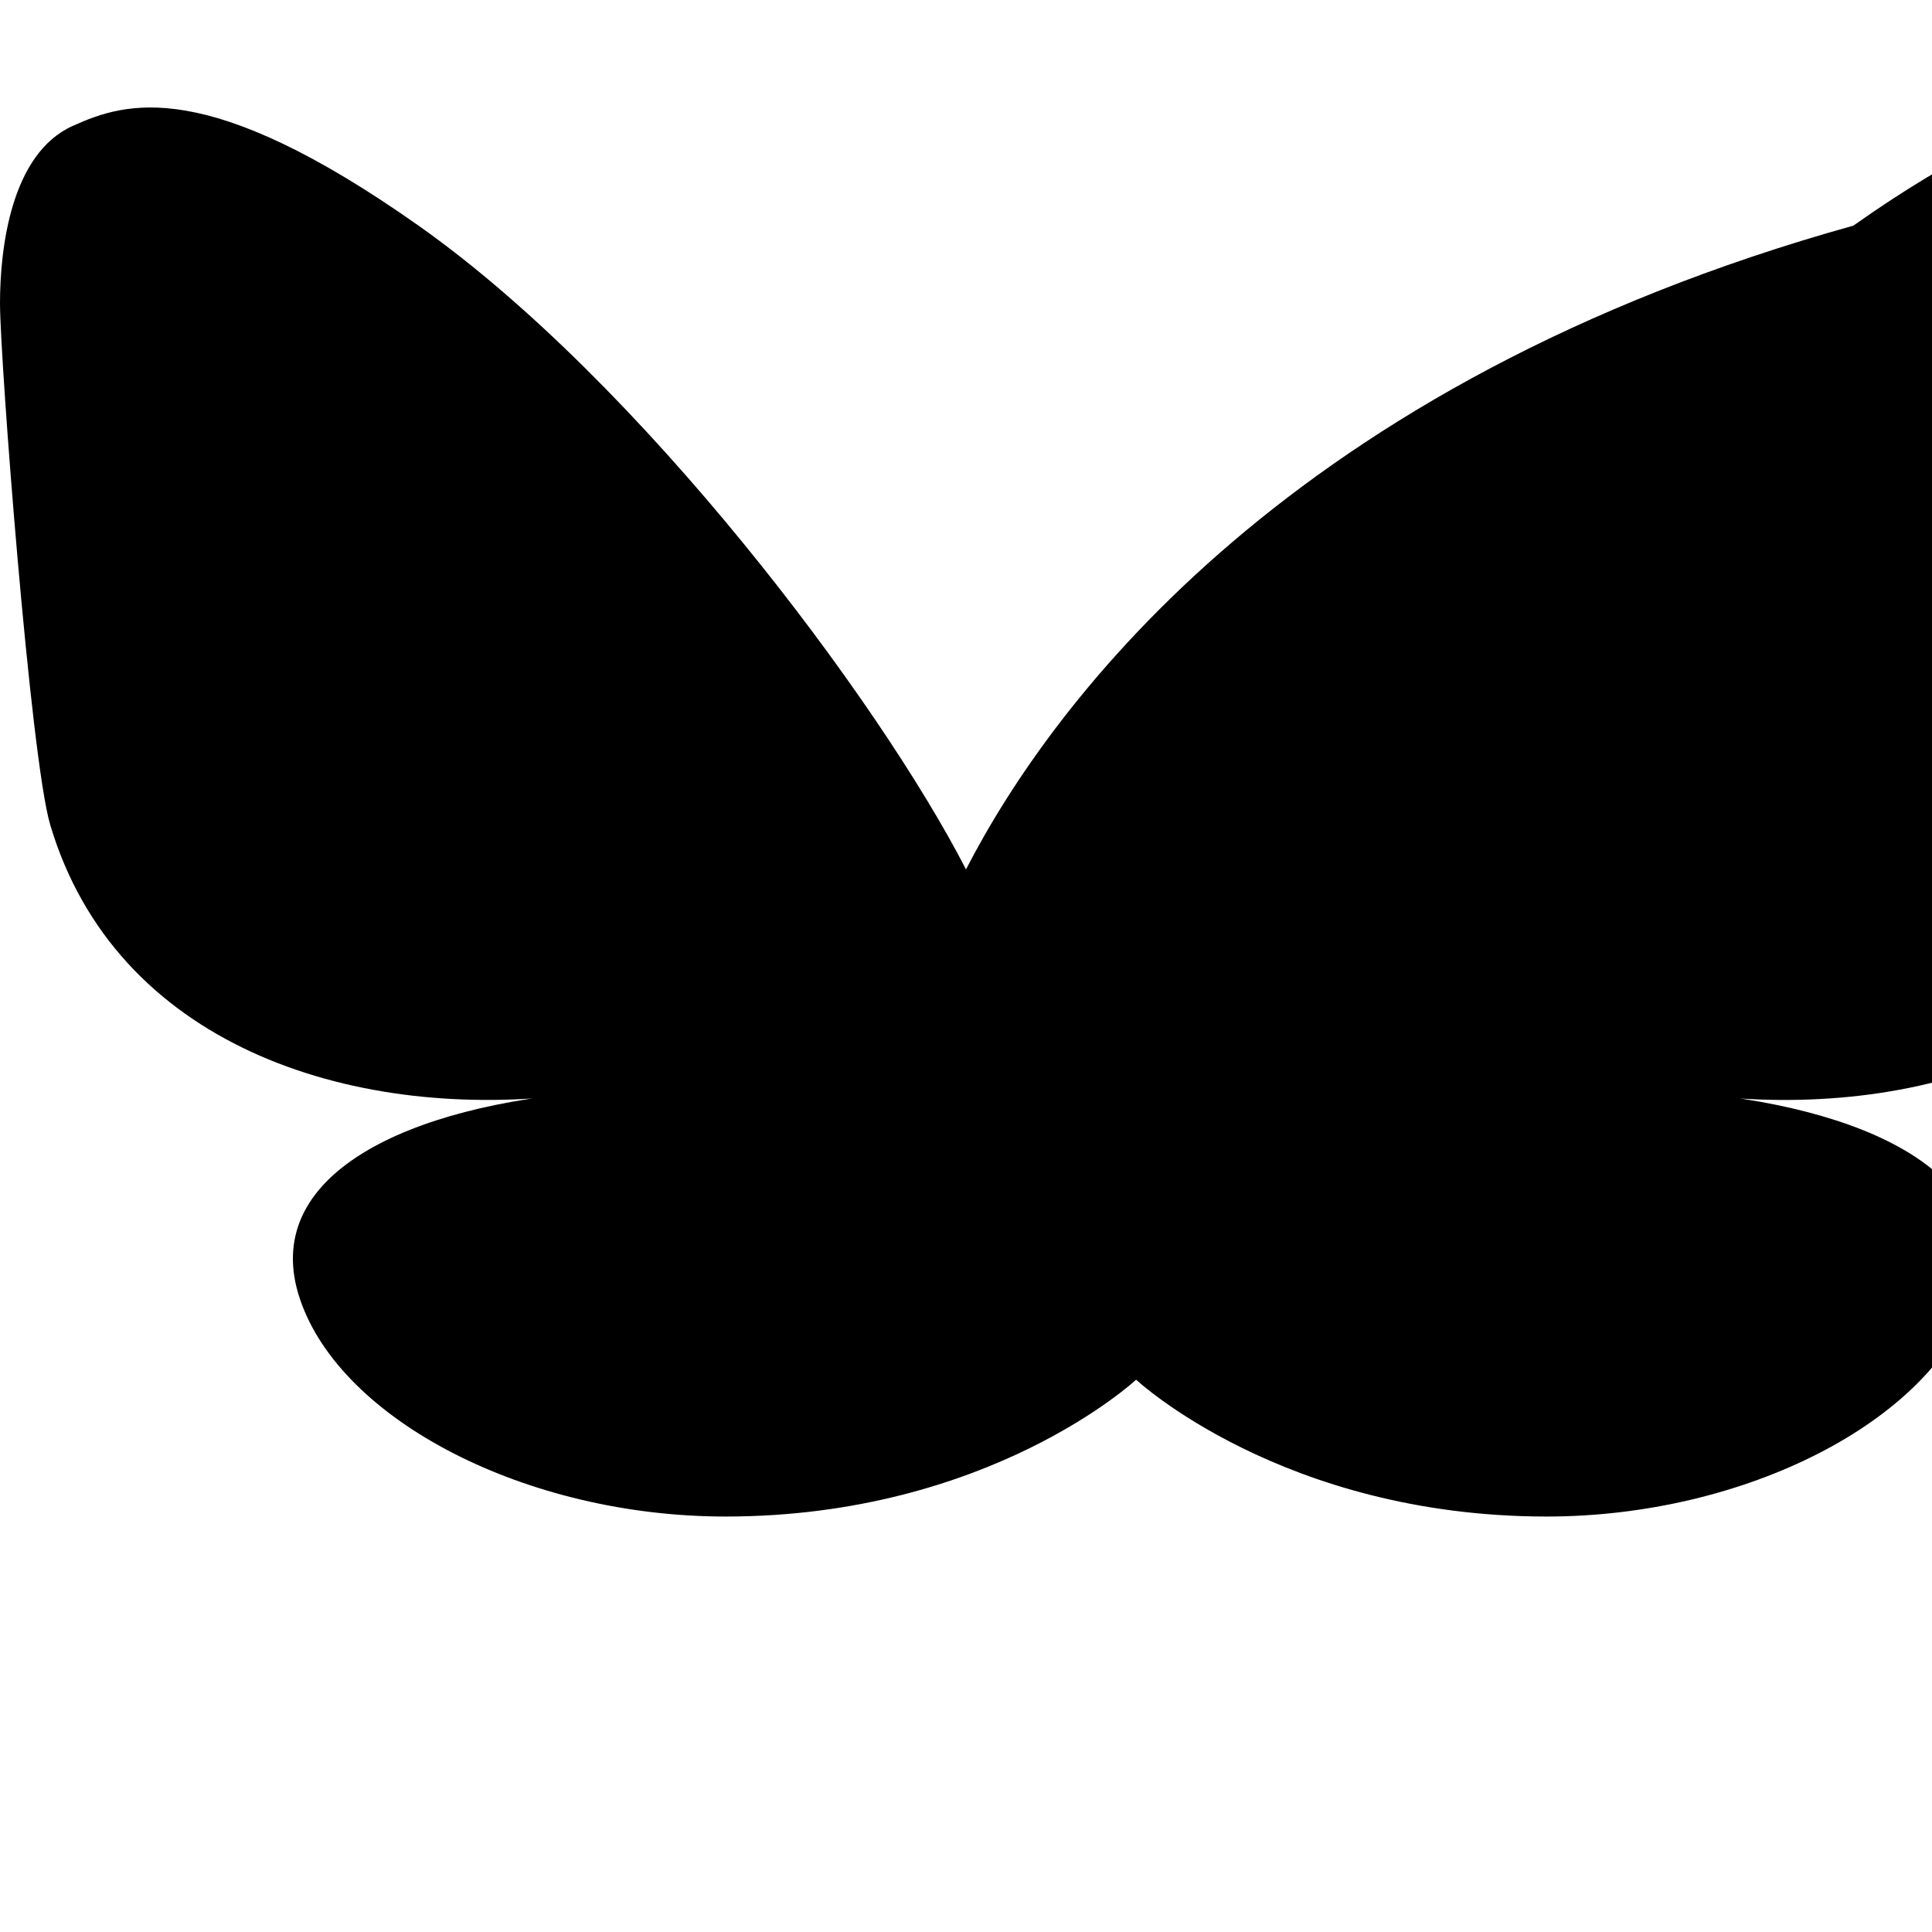
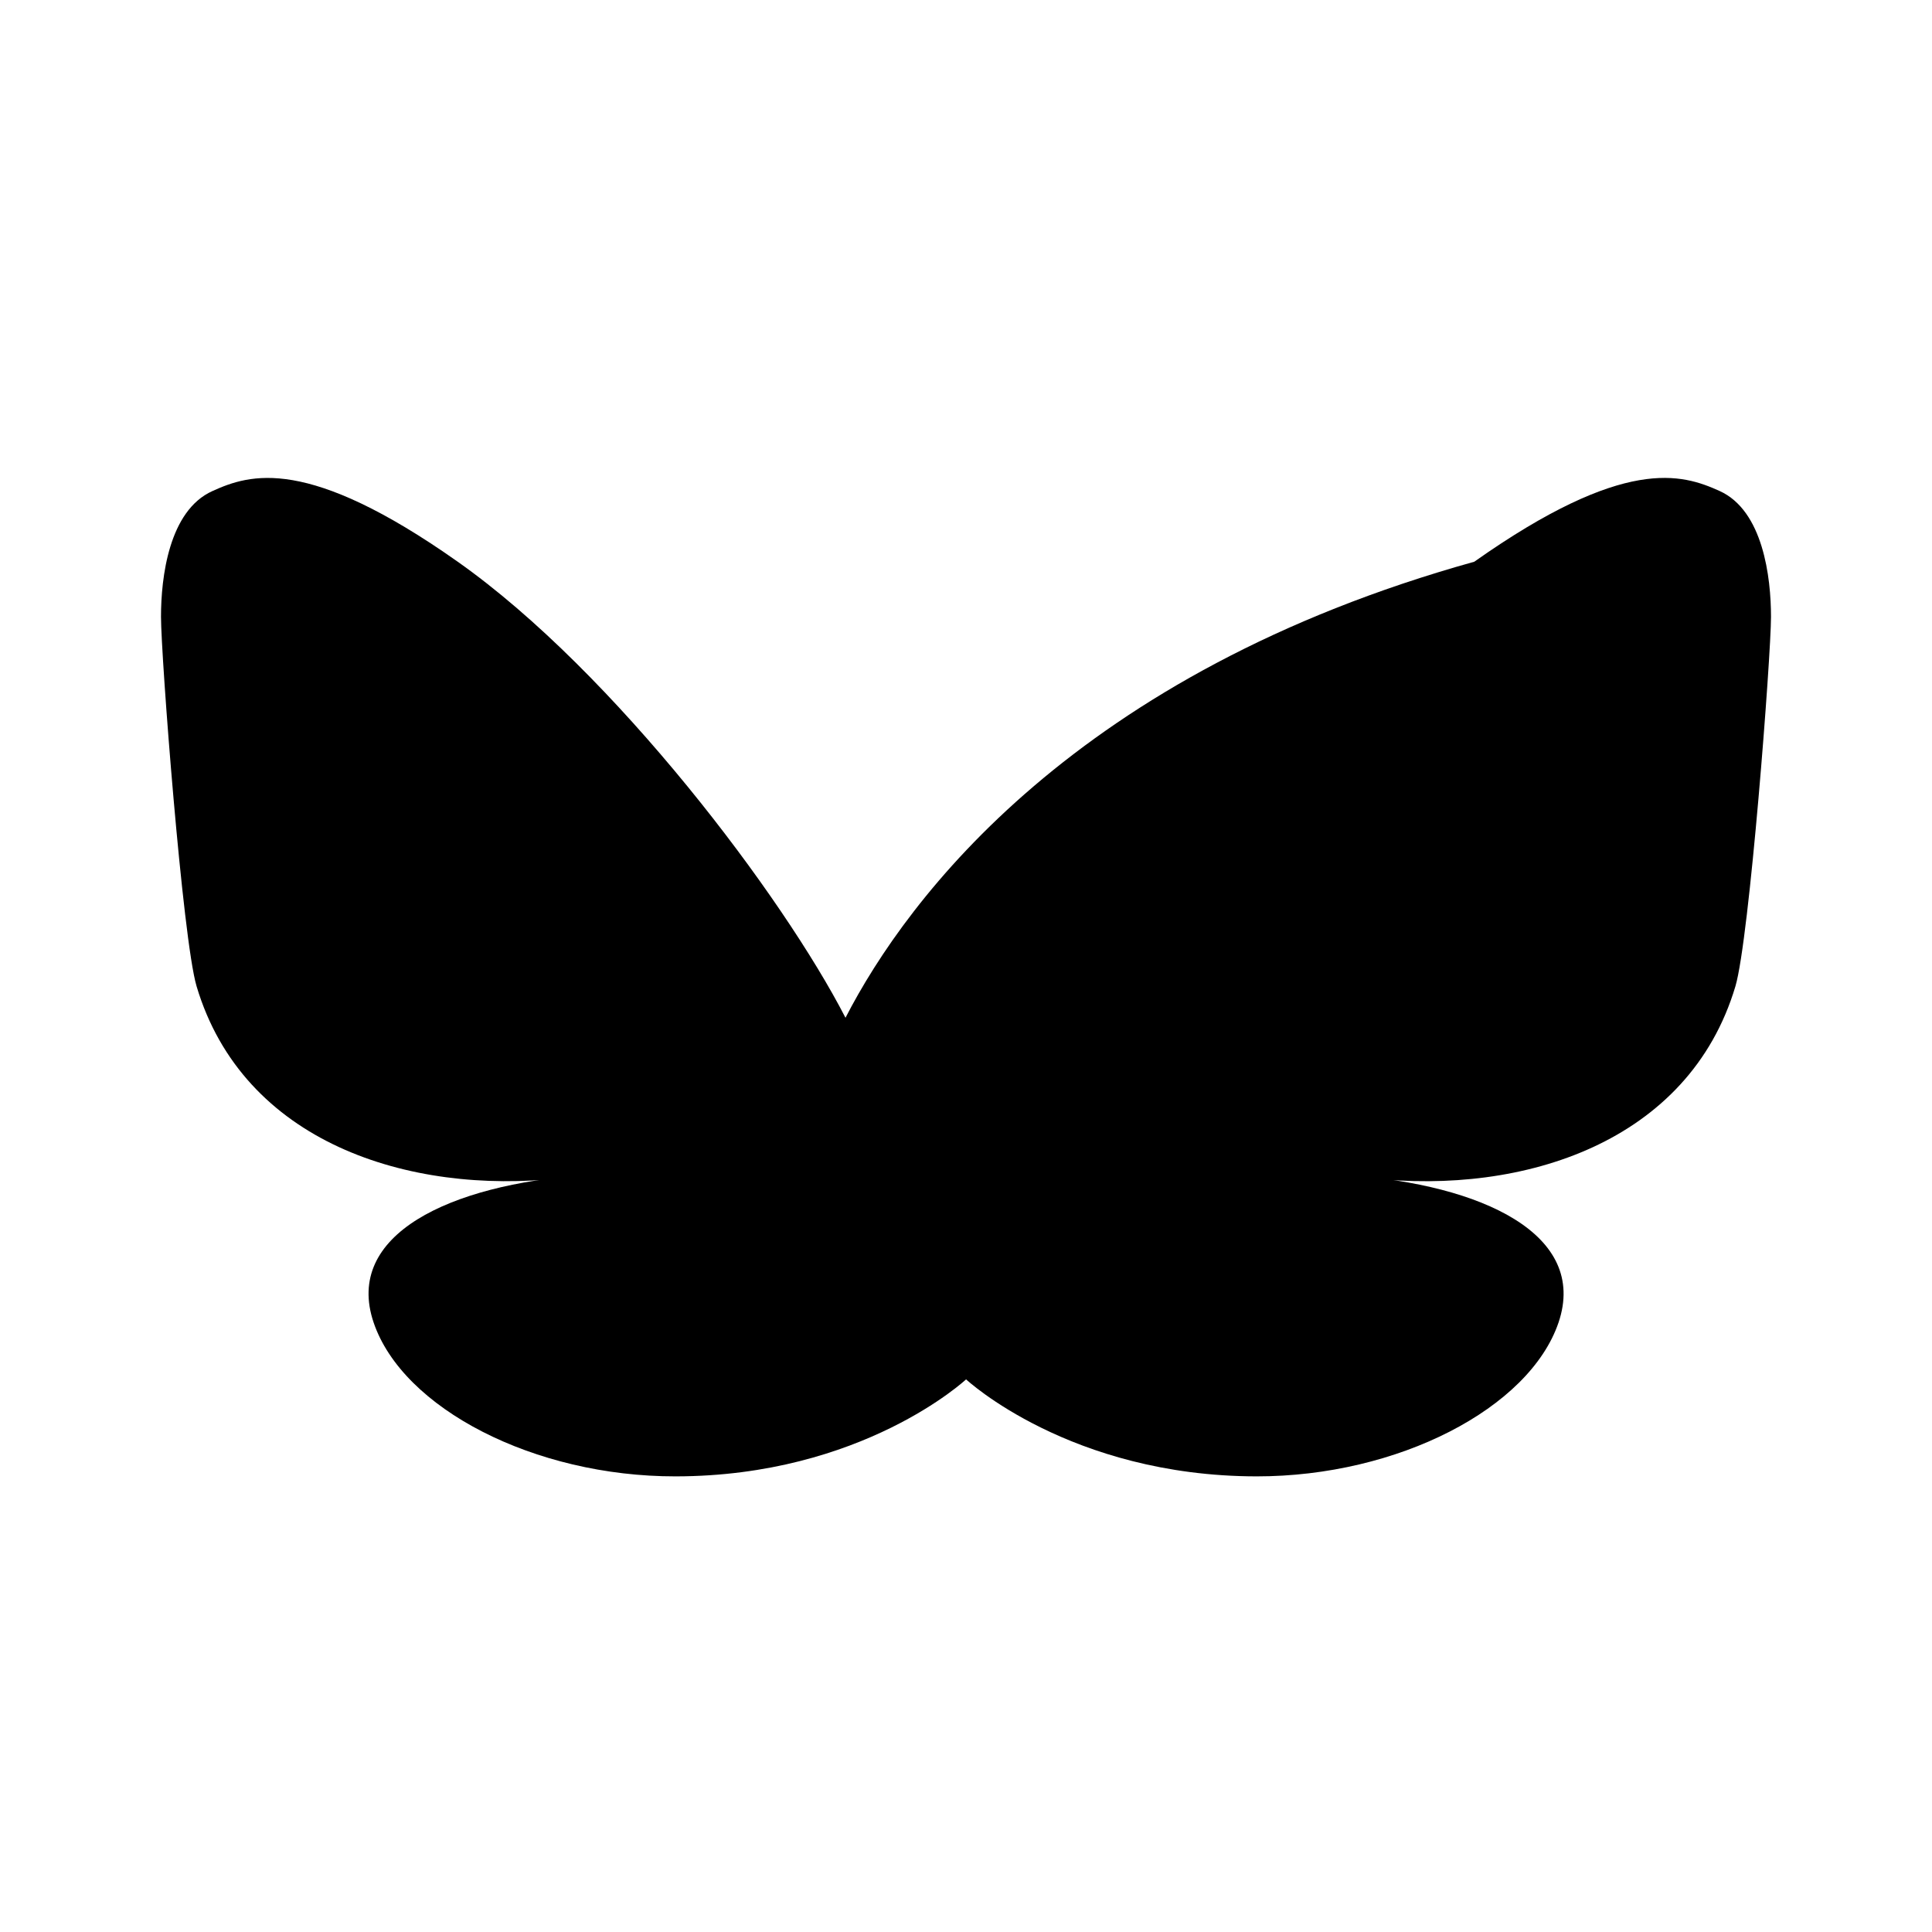
<svg xmlns="http://www.w3.org/2000/svg" viewBox="0 0 24 24">
-   <path d="M12 10.8c-1.087-2.114-4.046-6.053-6.798-7.995C2.566.944 1.561 1.266.902 1.565.139 1.908 0 3.08 0 3.768c0 .69.378 5.65.624 6.479.815 2.736 3.713 3.66 6.383 3.364.136-.02.275-.038.416-.054-2.36.166-4.218 1.041-3.696 2.583.51 1.507 2.817 2.701 5.293 2.699 3.274-.003 5.093-1.7 5.093-1.7s1.819 1.697 5.093 1.7c2.476.002 4.783-1.192 5.294-2.699.521-1.542-1.337-2.417-3.697-2.583.14.016.28.034.415.054 2.67.297 5.568-.628 6.383-3.364.246-.828.624-5.79.624-6.478 0-.69-.139-1.861-.902-2.206-.659-.298-1.664-.62-4.3 1.24C16.046 4.748 13.087 8.687 12 10.8z" />
+   <path d="M10.503 12.643c-0.77 -1.498 -2.867 -4.289 -4.817 -5.665C3.818 5.66 3.106 5.888 2.639 6.1 2.098 6.343 2 7.173 2 7.661c0 0.489 0.268 4.004 0.442 4.591 0.578 1.939 2.631 2.593 4.523 2.384 0.096 -0.014 0.195 -0.027 0.295 -0.038 -1.672 0.118 -2.989 0.738 -2.619 1.83 0.361 1.068 1.996 1.914 3.751 1.912 2.32 -0.002 3.609 -1.205 3.609 -1.205s1.289 1.202 3.609 1.205c1.754 0.001 3.389 -0.845 3.751 -1.912 0.369 -1.093 -0.947 -1.713 -2.62 -1.83 0.099 0.011 0.198 0.024 0.294 0.038 1.892 0.21 3.945 -0.445 4.523 -2.384 0.174 -0.587 0.442 -4.103 0.442 -4.59 0 -0.489 -0.098 -1.319 -0.639 -1.563 -0.467 -0.211 -1.179 -0.439 -3.047 0.879C13.37 8.355 11.273 11.146 10.503 12.643z" />
</svg>
